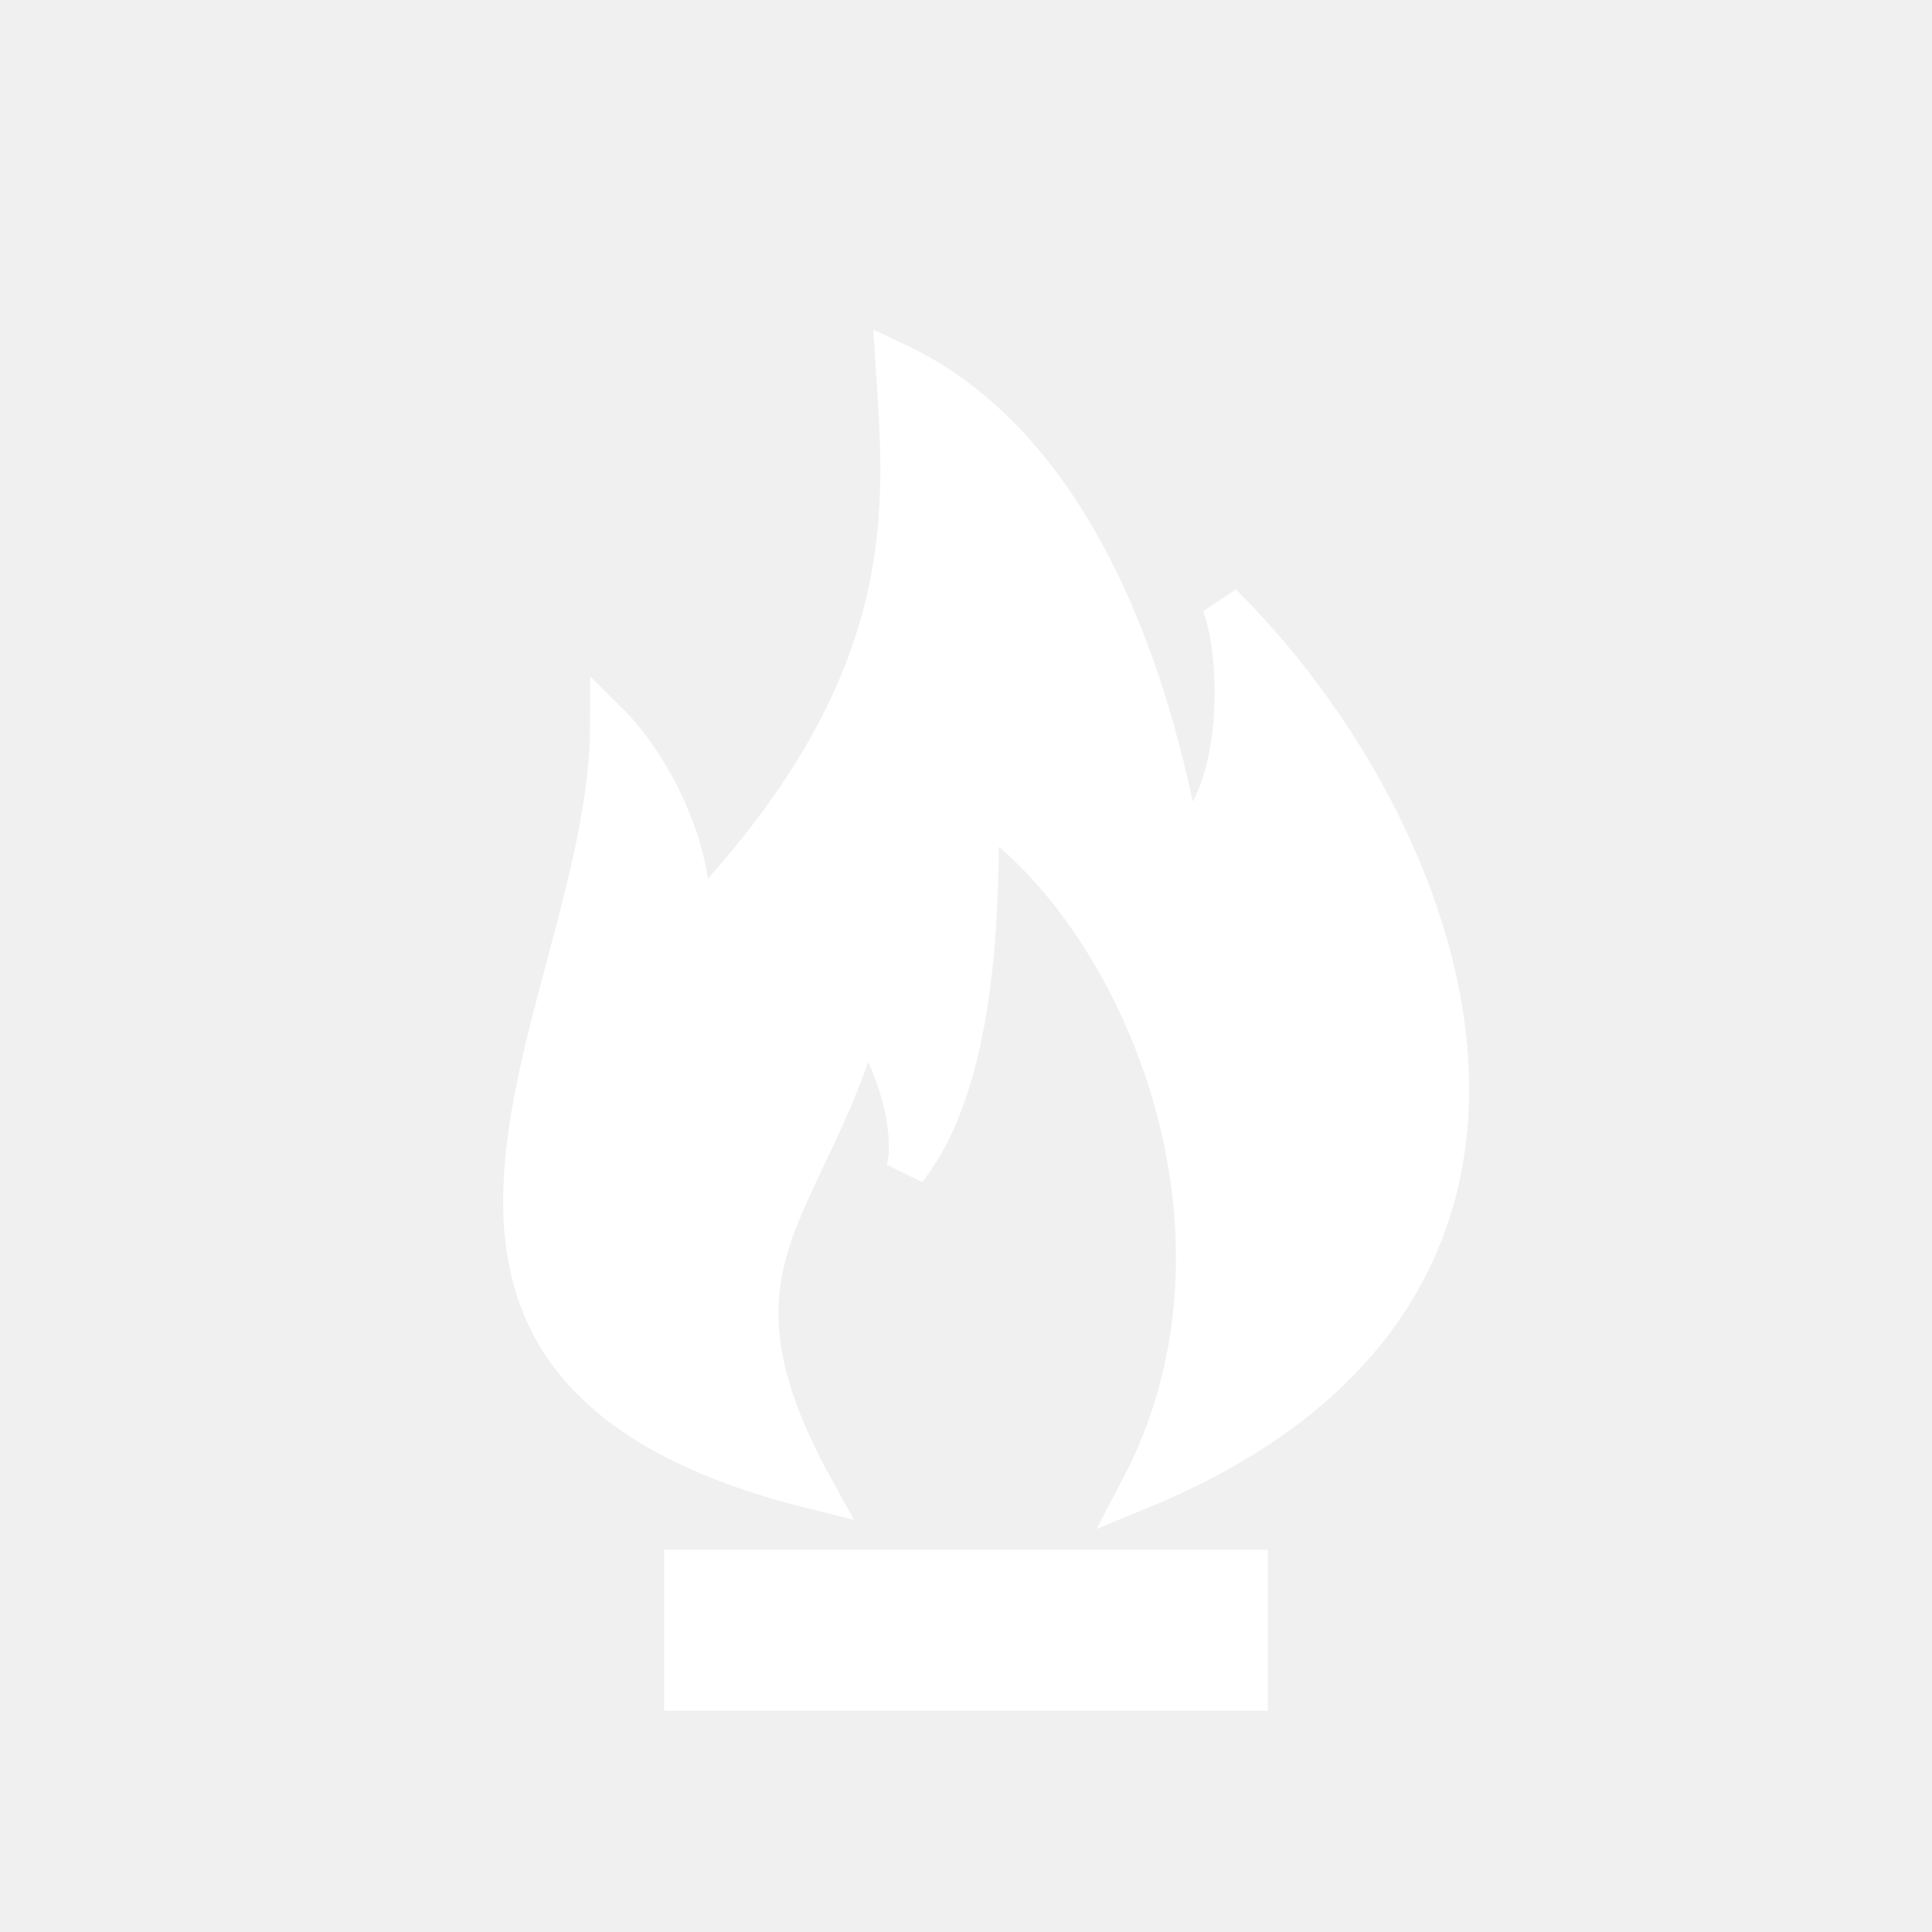
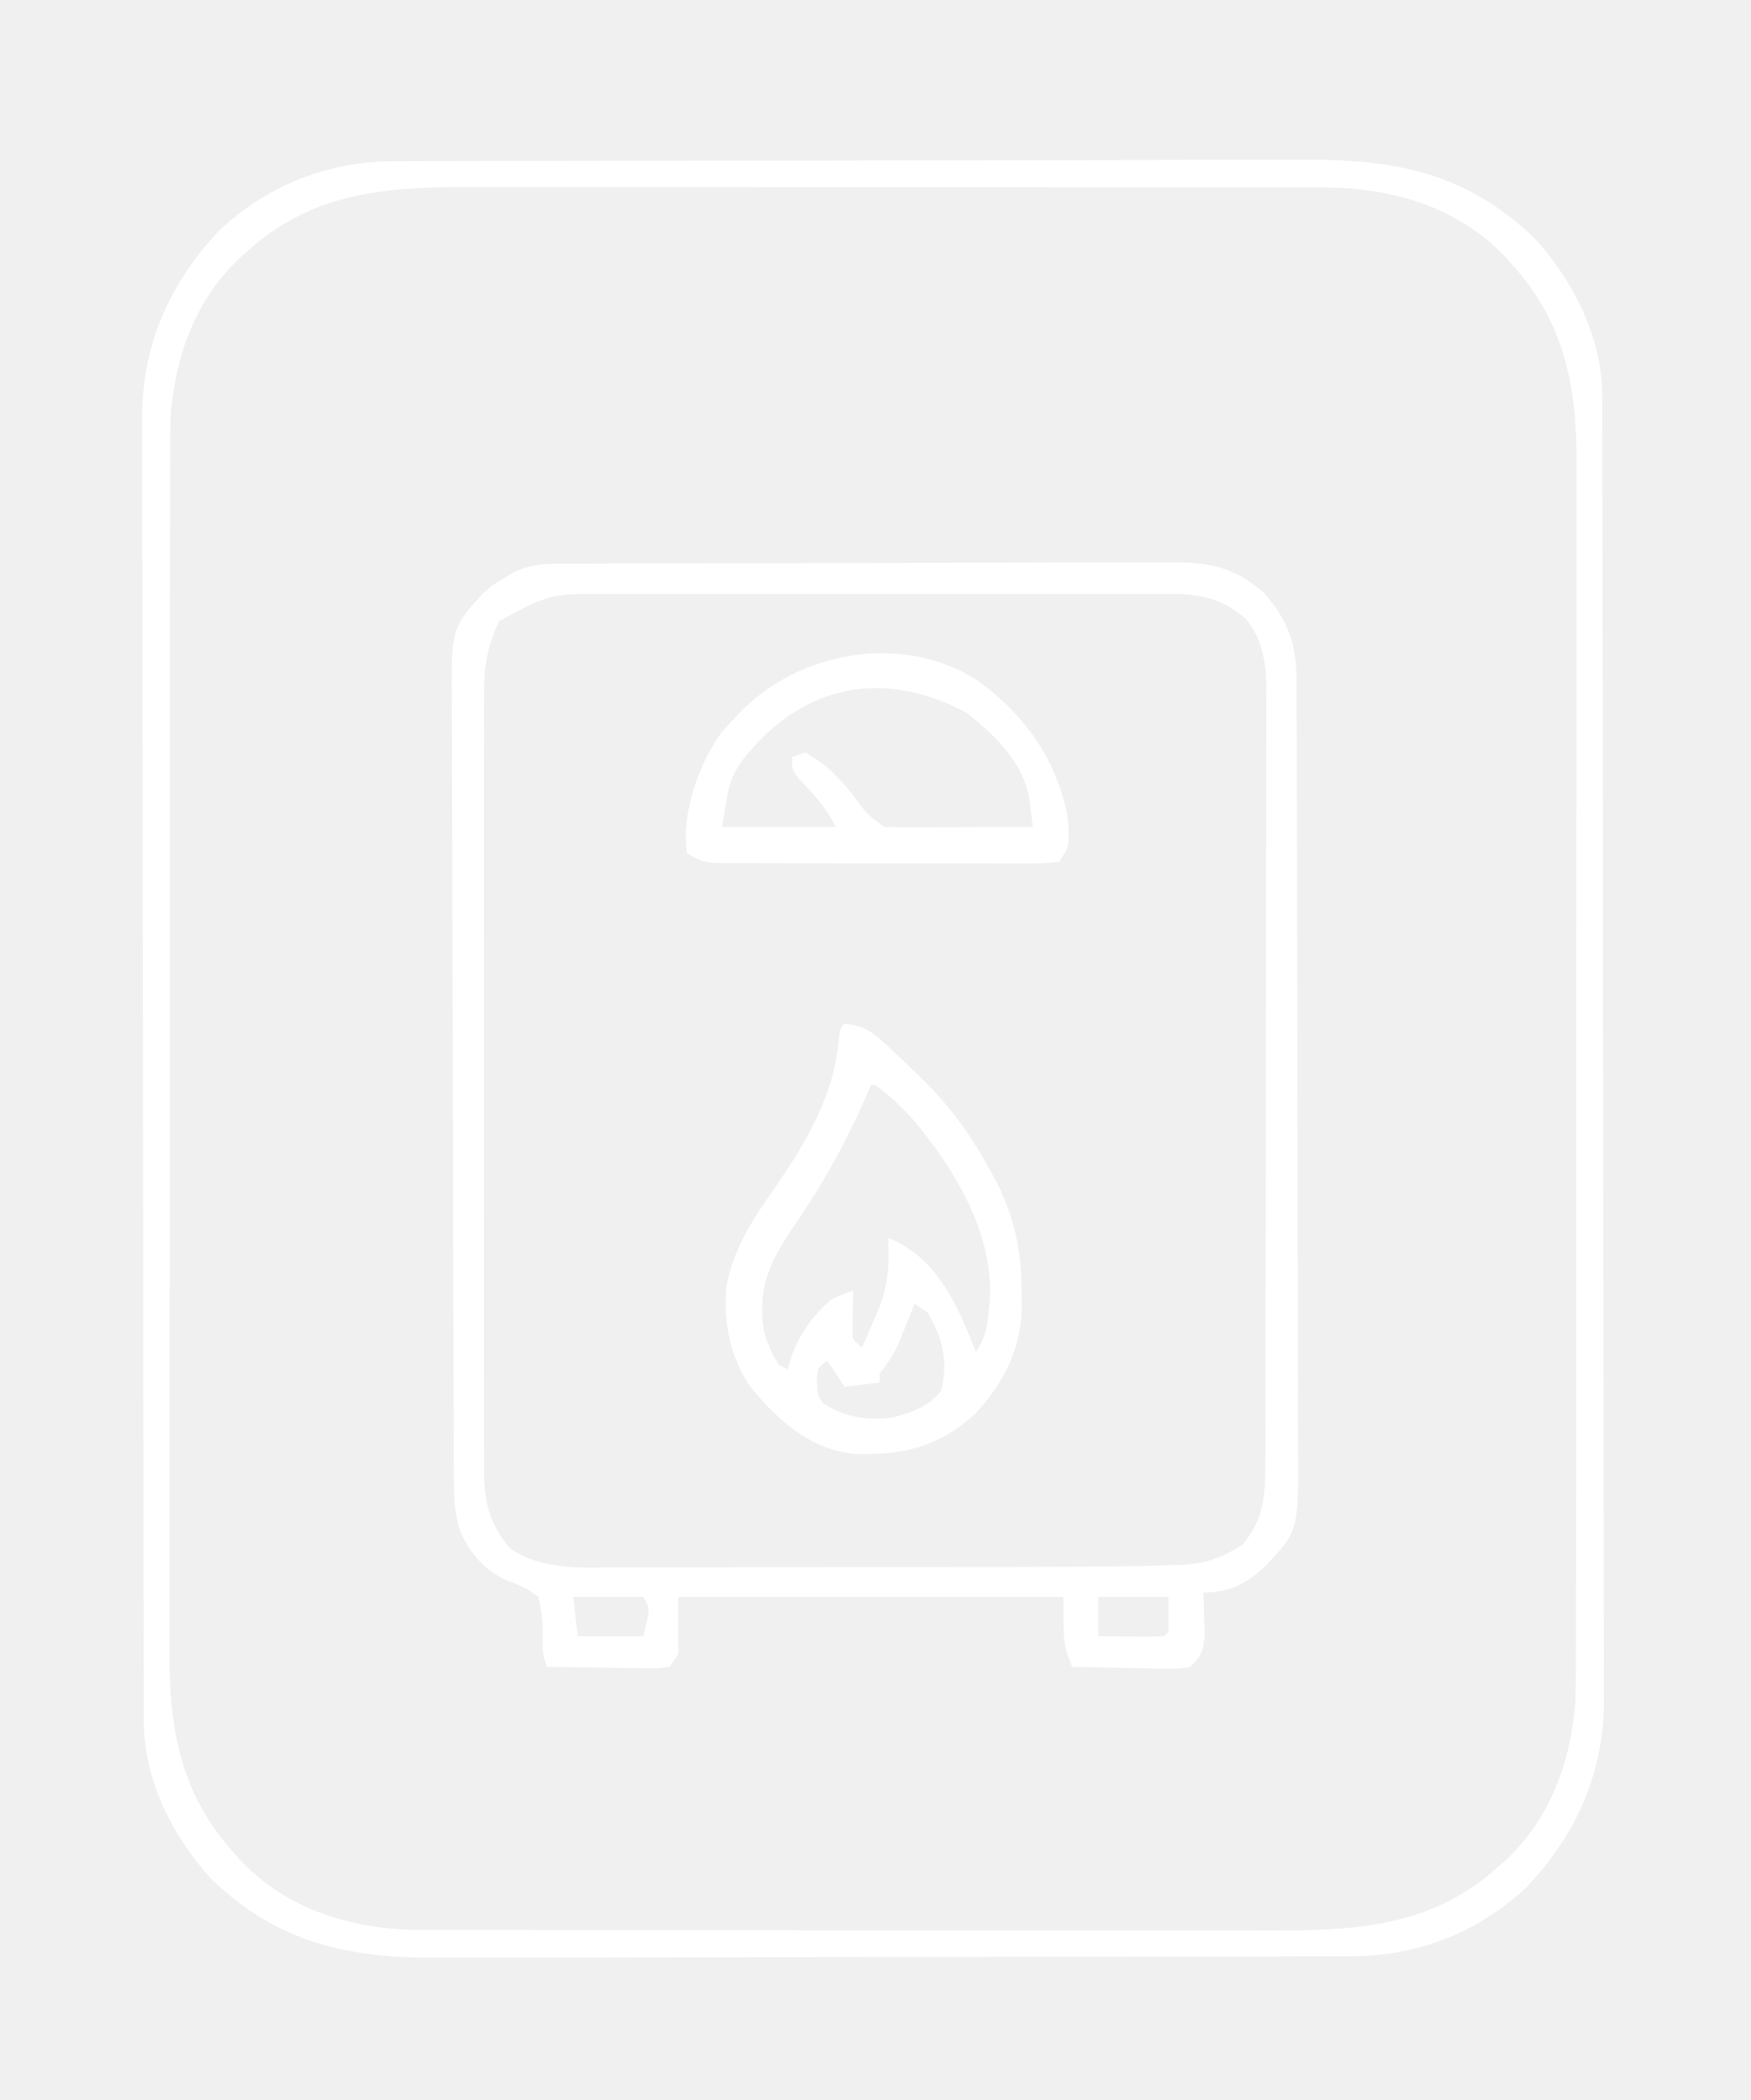
- <svg xmlns="http://www.w3.org/2000/svg" viewBox="0 0 48 48" fill="white" stroke="white">
-   <path fill-rule="evenodd" d="M30.352 15c.525 1.298.564 4.962-1.013 6-.526-2.855-2.094-9.664-7.09-12 .224 3.547.76 7.956-5.062 14 0-3-2.025-5-2.025-5 0 7-7.352 15.917 5.063 19-3.154-5.71-.112-6.925 1.202-11.856.789 1.038 1.355 2.877 1.092 3.916 1.84-2.336 1.8-6.951 1.8-9.028 3.942 2.596 7.425 10.48 4.008 16.968 12.15-5 7.545-16.55 2.025-22zM17 42.003h14v-3H17v3z" />
+ <svg xmlns="http://www.w3.org/2000/svg" version="1.1" width="400" height="480">
+   <path d="M0 0 C1.444 -0.006 1.444 -0.006 2.918 -0.011 C6.147 -0.022 9.377 -0.026 12.606 -0.03 C14.921 -0.036 17.235 -0.043 19.55 -0.05 C27.154 -0.071 34.759 -0.081 42.364 -0.091 C44.984 -0.095 47.604 -0.099 50.224 -0.103 C61.126 -0.12 72.027 -0.135 82.929 -0.142 C85.756 -0.144 88.582 -0.146 91.409 -0.148 C92.112 -0.148 92.814 -0.149 93.538 -0.149 C104.907 -0.158 116.276 -0.183 127.644 -0.216 C139.332 -0.249 151.02 -0.267 162.708 -0.27 C169.264 -0.272 175.82 -0.281 182.376 -0.306 C188.548 -0.33 194.72 -0.334 200.893 -0.324 C203.151 -0.323 205.41 -0.329 207.668 -0.343 C228.312 -0.462 244.46 2.656 259.981 17.448 C268.958 27.11 275.598 40.289 275.623 53.63 C275.627 54.726 275.632 55.821 275.636 56.95 C275.636 58.748 275.636 58.748 275.636 60.582 C275.64 61.859 275.643 63.136 275.647 64.452 C275.657 67.996 275.661 71.54 275.663 75.083 C275.667 78.906 275.677 82.729 275.686 86.552 C275.705 95.784 275.716 105.016 275.724 114.248 C275.729 118.599 275.734 122.95 275.739 127.301 C275.756 141.769 275.771 156.237 275.778 170.706 C275.78 174.459 275.782 178.212 275.784 181.966 C275.784 182.898 275.785 183.831 275.785 184.792 C275.794 199.895 275.819 214.999 275.852 230.102 C275.885 245.618 275.903 261.135 275.906 276.651 C275.908 285.359 275.917 294.066 275.942 302.774 C275.964 310.192 275.972 317.609 275.962 325.027 C275.958 328.807 275.96 332.588 275.979 336.369 C276 340.478 275.99 344.587 275.977 348.697 C275.993 350.468 275.993 350.468 276.01 352.274 C275.883 368.758 269.482 382.788 258.188 394.639 C246.88 405.146 233.195 410.297 217.978 410.294 C217.015 410.298 216.052 410.302 215.06 410.305 C211.83 410.317 208.601 410.32 205.372 410.324 C203.057 410.33 200.742 410.337 198.428 410.344 C190.823 410.365 183.218 410.375 175.614 410.385 C172.994 410.39 170.374 410.394 167.753 410.398 C156.852 410.415 145.95 410.429 135.049 410.437 C132.222 410.438 129.395 410.44 126.568 410.442 C125.866 410.443 125.163 410.443 124.439 410.444 C113.071 410.452 101.702 410.477 90.333 410.51 C78.645 410.543 66.957 410.561 55.269 410.564 C48.713 410.567 42.158 410.575 35.602 410.601 C29.429 410.624 23.257 410.628 17.085 410.618 C14.826 410.617 12.568 410.624 10.309 410.637 C-10.335 410.756 -26.482 407.638 -42.003 392.846 C-50.98 383.184 -57.62 370.005 -57.645 356.664 C-57.65 355.569 -57.654 354.473 -57.659 353.344 C-57.659 352.146 -57.659 350.947 -57.658 349.713 C-57.662 348.435 -57.666 347.158 -57.67 345.842 C-57.68 342.298 -57.683 338.755 -57.686 335.211 C-57.69 331.388 -57.699 327.565 -57.708 323.742 C-57.728 314.51 -57.738 305.278 -57.747 296.046 C-57.751 291.695 -57.757 287.345 -57.762 282.994 C-57.779 268.525 -57.793 254.057 -57.801 239.589 C-57.803 235.835 -57.804 232.082 -57.806 228.329 C-57.807 226.93 -57.807 226.93 -57.808 225.502 C-57.816 210.399 -57.841 195.296 -57.874 180.193 C-57.907 164.676 -57.925 149.16 -57.928 133.643 C-57.93 124.936 -57.939 116.228 -57.965 107.52 C-57.986 100.103 -57.994 92.685 -57.985 85.268 C-57.98 81.487 -57.982 77.706 -58.002 73.925 C-58.023 69.816 -58.012 65.707 -57.999 61.597 C-58.01 60.417 -58.021 59.237 -58.032 58.02 C-57.906 41.536 -51.505 27.507 -40.21 15.655 C-28.902 5.149 -15.218 -0.003 0 0 Z M-33.511 20.147 C-34.138 20.692 -34.764 21.238 -35.41 21.8 C-45.737 31.383 -50.439 44.329 -51.511 58.147 C-51.648 62.2 -51.651 66.249 -51.645 70.303 C-51.647 71.502 -51.649 72.702 -51.652 73.937 C-51.657 77.244 -51.658 80.55 -51.657 83.857 C-51.656 87.432 -51.662 91.006 -51.667 94.581 C-51.675 101.577 -51.678 108.572 -51.678 115.568 C-51.679 121.257 -51.681 126.947 -51.684 132.636 C-51.693 148.787 -51.697 164.937 -51.697 181.087 C-51.697 181.957 -51.697 182.826 -51.697 183.722 C-51.696 184.593 -51.696 185.464 -51.696 186.361 C-51.696 200.468 -51.706 214.575 -51.72 228.682 C-51.734 243.186 -51.741 257.69 -51.74 272.194 C-51.74 280.33 -51.742 288.465 -51.753 296.6 C-51.762 303.527 -51.765 310.454 -51.758 317.381 C-51.754 320.911 -51.754 324.441 -51.763 327.97 C-51.772 331.808 -51.766 335.645 -51.758 339.483 C-51.764 340.583 -51.769 341.683 -51.774 342.816 C-51.701 359.315 -48.718 373.609 -37.511 386.147 C-36.966 386.774 -36.421 387.4 -35.859 388.046 C-25.751 398.938 -11.839 403.636 2.726 404.24 C5.058 404.278 7.389 404.285 9.722 404.281 C10.606 404.283 11.491 404.285 12.402 404.288 C15.343 404.294 18.284 404.293 21.224 404.292 C23.342 404.295 25.46 404.299 27.579 404.303 C33.316 404.311 39.054 404.314 44.792 404.314 C48.381 404.315 51.971 404.317 55.56 404.32 C68.095 404.329 80.631 404.333 93.166 404.332 C104.829 404.332 116.493 404.342 128.156 404.358 C138.188 404.371 148.22 404.377 158.252 404.376 C164.235 404.376 170.218 404.379 176.202 404.389 C181.833 404.399 187.463 404.399 193.094 404.392 C195.153 404.391 197.211 404.393 199.27 404.399 C218.715 404.453 236.238 403.779 251.489 390.147 C252.115 389.602 252.742 389.057 253.387 388.495 C263.715 378.911 268.417 365.966 269.489 352.147 C269.626 348.095 269.628 344.046 269.622 339.991 C269.625 338.792 269.627 337.593 269.629 336.357 C269.635 333.051 269.635 329.744 269.634 326.438 C269.634 322.863 269.639 319.288 269.644 315.713 C269.652 308.718 269.655 301.722 269.656 294.726 C269.656 289.037 269.658 283.347 269.662 277.658 C269.67 261.508 269.675 245.358 269.674 229.207 C269.674 228.338 269.674 227.468 269.674 226.572 C269.674 225.701 269.674 224.83 269.674 223.933 C269.674 209.826 269.683 195.719 269.697 181.612 C269.712 167.108 269.718 152.604 269.718 138.1 C269.717 129.965 269.72 121.829 269.731 113.694 C269.74 106.767 269.742 99.84 269.735 92.913 C269.732 89.383 269.732 85.854 269.741 82.324 C269.75 78.486 269.744 74.649 269.736 70.811 C269.744 69.161 269.744 69.161 269.752 67.478 C269.679 50.979 266.695 36.685 255.489 24.147 C254.671 23.207 254.671 23.207 253.836 22.249 C243.729 11.356 229.816 6.659 215.252 6.054 C212.919 6.017 210.589 6.009 208.256 6.013 C207.371 6.011 206.487 6.009 205.575 6.007 C202.634 6 199.694 6.001 196.753 6.002 C194.635 5.999 192.517 5.996 190.399 5.992 C184.661 5.983 178.923 5.981 173.186 5.98 C169.596 5.979 166.007 5.977 162.418 5.974 C149.882 5.965 137.347 5.961 124.812 5.962 C113.148 5.962 101.485 5.952 89.821 5.936 C79.789 5.923 69.758 5.918 59.726 5.918 C53.743 5.919 47.759 5.916 41.776 5.905 C36.145 5.895 30.514 5.895 24.884 5.903 C22.825 5.904 20.766 5.901 18.708 5.895 C-0.738 5.842 -18.261 6.516 -33.511 20.147 Z " fill="#FFFFFF" transform="translate(90.51123,36.85283)" />
+   <path d="M0 0 C1.305 -0.007 2.61 -0.014 3.955 -0.022 C5.405 -0.025 6.855 -0.027 8.305 -0.03 C9.829 -0.036 11.353 -0.043 12.878 -0.05 C17.888 -0.071 22.898 -0.081 27.907 -0.091 C29.633 -0.095 31.359 -0.099 33.084 -0.103 C41.193 -0.123 49.301 -0.137 57.409 -0.145 C66.763 -0.155 76.117 -0.181 85.471 -0.222 C92.704 -0.252 99.938 -0.267 107.171 -0.27 C111.489 -0.272 115.808 -0.281 120.126 -0.306 C124.191 -0.33 128.257 -0.334 132.322 -0.324 C133.81 -0.323 135.299 -0.329 136.787 -0.343 C146.562 -0.428 153.068 -0.033 160.583 6.647 C166.329 13.214 168.073 18.522 168.045 27.318 C168.05 28.125 168.055 28.931 168.061 29.763 C168.076 32.457 168.076 35.151 168.077 37.845 C168.085 39.781 168.093 41.716 168.102 43.652 C168.124 48.904 168.133 54.156 168.138 59.408 C168.142 62.692 168.148 65.975 168.155 69.259 C168.18 80.721 168.193 92.183 168.196 103.645 C168.2 114.319 168.23 124.992 168.272 135.665 C168.306 144.837 168.322 154.01 168.322 163.182 C168.323 168.656 168.332 174.13 168.36 179.604 C168.387 184.756 168.389 189.907 168.373 195.058 C168.371 196.944 168.378 198.83 168.394 200.716 C168.555 221.012 168.555 221.012 160.966 229.062 C156.609 233.136 152.819 235.147 146.771 235.147 C146.806 236.039 146.84 236.931 146.876 237.85 C146.903 239.021 146.93 240.191 146.958 241.397 C146.993 242.557 147.028 243.717 147.064 244.913 C146.736 248.529 146.338 249.645 143.771 252.147 C140.952 252.601 140.952 252.601 137.571 252.538 C136.363 252.525 135.154 252.512 133.909 252.499 C132.015 252.448 132.015 252.448 130.083 252.397 C128.809 252.379 127.535 252.361 126.222 252.342 C123.071 252.295 119.921 252.229 116.771 252.147 C114.771 247.147 114.771 247.147 114.771 236.147 C85.731 236.147 56.691 236.147 26.771 236.147 C26.771 240.437 26.771 244.727 26.771 249.147 C26.111 250.137 25.451 251.127 24.771 252.147 C21.973 252.488 21.973 252.488 18.45 252.44 C17.194 252.43 15.937 252.421 14.642 252.411 C13.323 252.386 12.004 252.361 10.646 252.335 C9.306 252.32 7.966 252.306 6.626 252.294 C3.341 252.258 0.056 252.209 -3.229 252.147 C-4.229 249.147 -4.229 249.147 -4.194 246.186 C-4.166 242.622 -4.309 239.597 -5.229 236.147 C-7.571 234.217 -9.749 233.374 -12.581 232.311 C-17.72 230.052 -21.203 225.664 -23.298 220.528 C-24.38 216.6 -24.519 212.939 -24.51 208.9 C-24.519 207.678 -24.519 207.678 -24.528 206.431 C-24.545 203.709 -24.549 200.987 -24.552 198.265 C-24.561 196.31 -24.571 194.355 -24.582 192.4 C-24.608 187.094 -24.621 181.788 -24.63 176.482 C-24.636 173.165 -24.644 169.848 -24.653 166.531 C-24.68 156.146 -24.699 145.761 -24.707 135.376 C-24.716 123.399 -24.751 111.424 -24.809 99.447 C-24.852 90.182 -24.872 80.916 -24.875 71.651 C-24.877 66.12 -24.889 60.59 -24.925 55.06 C-24.958 49.856 -24.962 44.653 -24.945 39.449 C-24.943 37.544 -24.952 35.639 -24.971 33.734 C-25.155 14.976 -25.155 14.976 -18.229 7.147 C-15.78 4.893 -15.78 4.893 -13.542 3.585 C-12.795 3.13 -12.049 2.675 -11.28 2.206 C-7.394 0.2 -4.316 0.016 0 0 Z M-14.229 13.147 C-16.721 18.666 -17.666 23.313 -17.61 29.382 C-17.615 30.172 -17.62 30.961 -17.624 31.774 C-17.636 34.398 -17.627 37.021 -17.617 39.645 C-17.622 41.535 -17.627 43.425 -17.633 45.314 C-17.647 50.432 -17.642 55.549 -17.632 60.667 C-17.625 66.03 -17.632 71.393 -17.636 76.755 C-17.642 85.76 -17.635 94.765 -17.62 103.77 C-17.604 114.172 -17.609 124.573 -17.626 134.975 C-17.64 143.916 -17.641 152.856 -17.634 161.796 C-17.629 167.132 -17.628 172.467 -17.638 177.803 C-17.647 182.82 -17.641 187.836 -17.623 192.853 C-17.62 194.691 -17.621 196.53 -17.627 198.368 C-17.636 200.883 -17.625 203.397 -17.61 205.912 C-17.617 206.634 -17.624 207.356 -17.631 208.1 C-17.555 214.735 -16.08 220.071 -11.667 225.022 C-4.52 230.253 5.851 229.432 14.263 229.39 C15.472 229.392 16.682 229.394 17.928 229.396 C21.22 229.399 24.512 229.393 27.804 229.383 C31.277 229.374 34.75 229.376 38.223 229.376 C44.063 229.375 49.902 229.367 55.742 229.353 C62.442 229.337 69.142 229.332 75.843 229.333 C83.035 229.333 90.227 229.326 97.419 229.317 C99.462 229.315 101.505 229.314 103.548 229.314 C111.956 229.309 120.363 229.269 128.771 229.147 C129.751 229.133 130.731 229.12 131.741 229.106 C134.362 229.057 136.981 228.979 139.601 228.887 C140.328 228.873 141.055 228.86 141.805 228.846 C147.115 228.6 151.385 227.076 155.771 224.147 C160.694 218.214 160.92 212.798 160.911 205.349 C160.914 204.57 160.917 203.791 160.92 202.989 C160.929 200.384 160.93 197.779 160.932 195.173 C160.936 193.304 160.941 191.434 160.947 189.565 C160.96 184.488 160.966 179.412 160.971 174.335 C160.974 171.163 160.978 167.99 160.982 164.818 C160.996 154.888 161.006 144.959 161.01 135.03 C161.014 123.574 161.032 112.117 161.061 100.661 C161.082 91.801 161.092 82.941 161.094 74.082 C161.095 68.792 161.101 63.502 161.118 58.213 C161.135 53.236 161.137 48.26 161.128 43.283 C161.128 41.46 161.132 39.636 161.142 37.812 C161.155 35.317 161.149 32.822 161.138 30.327 C161.146 29.61 161.154 28.894 161.163 28.156 C161.109 22.639 160.137 16.918 156.46 12.613 C151.435 8.127 146.183 6.898 139.605 6.893 C138.39 6.888 137.174 6.882 135.922 6.876 C134.589 6.88 133.255 6.884 131.922 6.888 C130.507 6.886 129.092 6.882 127.677 6.878 C123.845 6.869 120.012 6.872 116.179 6.879 C112.159 6.884 108.14 6.879 104.12 6.876 C97.367 6.872 90.615 6.877 83.862 6.886 C76.071 6.897 68.28 6.894 60.488 6.883 C53.787 6.874 47.085 6.872 40.383 6.878 C36.386 6.881 32.389 6.881 28.392 6.875 C24.631 6.869 20.869 6.873 17.107 6.884 C15.08 6.888 13.053 6.882 11.026 6.876 C-2.576 6.862 -2.576 6.862 -14.229 13.147 Z M2.771 236.147 C3.101 239.117 3.431 242.087 3.771 245.147 C8.721 245.147 13.671 245.147 18.771 245.147 C20.35 238.832 20.35 238.832 18.771 236.147 C13.491 236.147 8.211 236.147 2.771 236.147 Z M122.771 236.147 C122.771 239.117 122.771 242.087 122.771 245.147 C125.25 245.174 127.729 245.194 130.208 245.21 C130.915 245.218 131.622 245.226 132.351 245.235 C134.158 245.244 135.965 245.199 137.771 245.147 C138.101 244.817 138.431 244.487 138.771 244.147 C138.771 241.507 138.771 238.867 138.771 236.147 C133.491 236.147 128.211 236.147 122.771 236.147 Z " fill="#FFFFFF" transform="translate(128.2293,128.8528)" />
+   <path d="M0 0 C4.462 0.362 6.607 2.044 9.812 5.062 C10.68 5.877 11.548 6.692 12.441 7.531 C13.708 8.753 13.708 8.753 15 10 C15.731 10.691 16.462 11.382 17.215 12.094 C23.853 18.515 28.769 25.297 33.188 33.375 C33.521 33.975 33.854 34.575 34.197 35.194 C38.721 43.721 40.515 51.944 40.438 61.562 C40.457 62.444 40.477 63.325 40.498 64.232 C40.491 73.996 36.529 81.852 30 89 C21.8 96.662 13.449 98.63 2.367 98.344 C-7.812 97.305 -14.966 90.878 -21.312 83.25 C-26.126 76.482 -27.778 68.17 -27 60 C-25.323 50.998 -20.632 44.186 -15.457 36.797 C-8.874 27.267 -2.527 16.349 -1.438 4.625 C-1 1 -1 1 0 0 Z M6 14 C5.505 15.176 5.01 16.351 4.5 17.562 C0.04 27.528 -5.118 36.894 -11.312 45.875 C-16.772 53.879 -19.909 59.89 -18.52 69.695 C-17.82 72.8 -16.715 75.325 -15 78 C-14.34 78.33 -13.68 78.66 -13 79 C-12.649 77.845 -12.299 76.69 -11.938 75.5 C-10.054 70.484 -7.038 66.511 -3 63 C-0.273 61.773 -0.273 61.773 2 61 C1.977 61.771 1.954 62.542 1.93 63.336 C1.912 64.339 1.894 65.342 1.875 66.375 C1.852 67.373 1.829 68.37 1.805 69.398 C1.728 72.163 1.728 72.163 4 74 C4.818 72.107 5.629 70.21 6.438 68.312 C6.89 67.257 7.342 66.201 7.809 65.113 C9.419 60.905 10.139 57.181 10.062 52.688 C10.042 51.471 10.021 50.254 10 49 C18.679 52.387 23.116 59.49 26.957 67.605 C28.023 70.052 29.025 72.516 30 75 C32.376 71.435 32.589 69.252 33 65 C33.099 64.01 33.099 64.01 33.199 63 C34.024 47.522 24.824 32.65 15.152 21.324 C12.59 18.558 10.051 16.212 7 14 C6.67 14 6.34 14 6 14 Z M16 64 C15.674 64.82 15.348 65.64 15.012 66.484 C14.575 67.562 14.138 68.64 13.688 69.75 C13.258 70.817 12.829 71.885 12.387 72.984 C11.151 75.672 9.787 77.673 8 80 C8 80.66 8 81.32 8 82 C4.04 82.495 4.04 82.495 0 83 C-1.32 81.02 -2.64 79.04 -4 77 C-6.298 78.879 -6.298 78.879 -6.312 81.938 C-6.242 84.913 -6.242 84.913 -4.875 86.75 C-0.025 89.983 5.284 90.705 11 90 C15.394 88.852 19.054 87.587 22 84 C23.782 77.227 22.473 72.067 19 66 C18.01 65.34 17.02 64.68 16 64 Z " fill="#FFFFFF" transform="translate(193,234)" />
+   <path d="M0 0 C10.796 7.903 18.187 18.176 20.582 31.457 C21 37.83 21 37.83 18.582 41.457 C15.936 41.754 13.523 41.856 10.875 41.829 C10.08 41.833 9.285 41.837 8.465 41.84 C5.828 41.849 3.192 41.835 0.555 41.82 C-1.274 41.82 -3.102 41.82 -4.931 41.822 C-8.767 41.822 -12.602 41.811 -16.438 41.793 C-21.359 41.771 -26.28 41.77 -31.201 41.777 C-34.978 41.78 -38.755 41.773 -42.532 41.764 C-44.347 41.76 -46.161 41.759 -47.976 41.76 C-50.511 41.761 -53.046 41.748 -55.582 41.732 C-56.711 41.735 -56.711 41.735 -57.863 41.739 C-61.594 41.701 -63.231 41.582 -66.418 39.457 C-67.816 30.541 -63.825 19.295 -58.668 12.02 C-57.624 10.797 -56.538 9.61 -55.418 8.457 C-54.43 7.428 -54.43 7.428 -53.422 6.379 C-39.439 -7.081 -16.698 -10.655 0 0 Z M-51.418 15.457 C-51.86 15.946 -52.302 16.434 -52.758 16.938 C-57.326 22.512 -56.96 25.439 -58.418 33.457 C-49.838 33.457 -41.258 33.457 -32.418 33.457 C-34.636 29.021 -37.357 26.145 -40.738 22.578 C-42.418 20.457 -42.418 20.457 -42.418 17.457 C-41.428 17.127 -40.438 16.797 -39.418 16.457 C-34.58 19.081 -31.489 22.395 -28.168 26.645 C-25.27 30.595 -25.27 30.595 -21.418 33.457 C-18.864 33.544 -16.338 33.573 -13.785 33.555 C-13.033 33.553 -12.281 33.552 -11.507 33.55 C-9.102 33.545 -6.698 33.532 -4.293 33.52 C-2.664 33.515 -1.035 33.51 0.594 33.506 C4.59 33.495 8.586 33.478 12.582 33.457 C12.354 31.544 12.354 31.544 12.121 29.593 C12.035 28.876 11.95 28.159 11.861 27.42 C10.658 18.962 3.988 12.543 -2.418 7.457 C-19.975 -2.096 -38.002 0.178 -51.418 15.457 Z " fill="#FFFFFF" transform="translate(223.418,155.543)" />
</svg>
